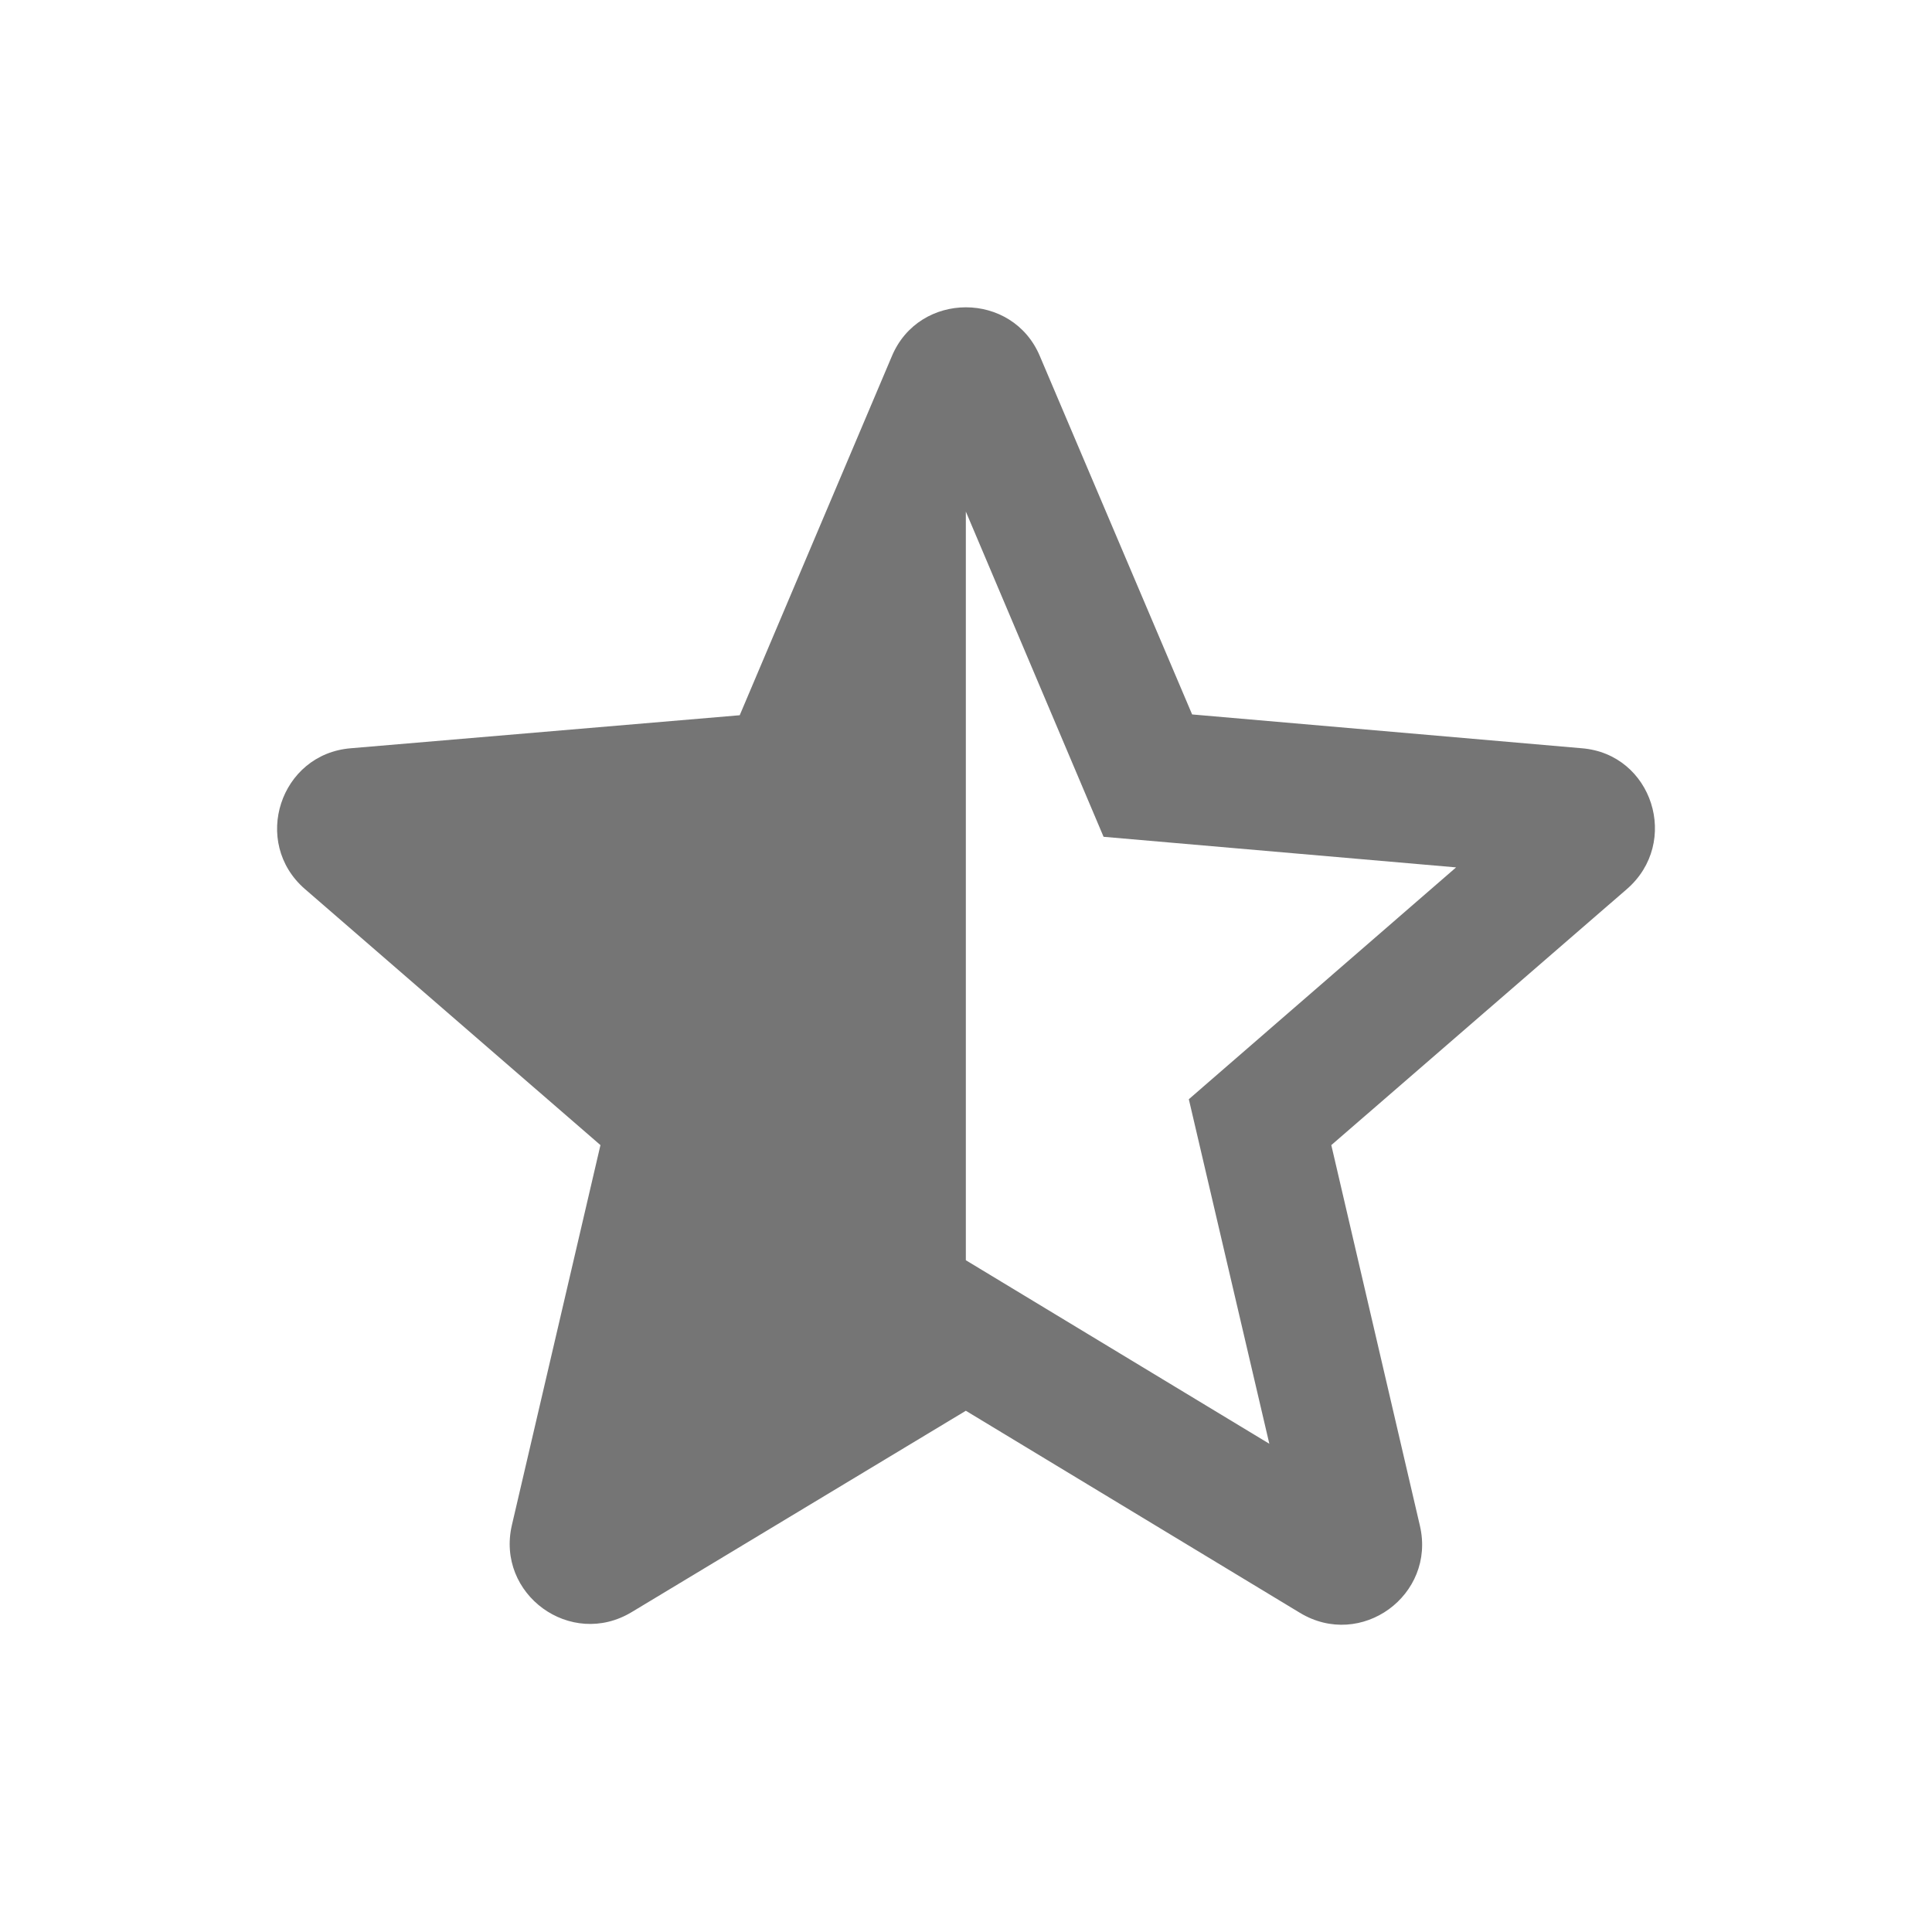
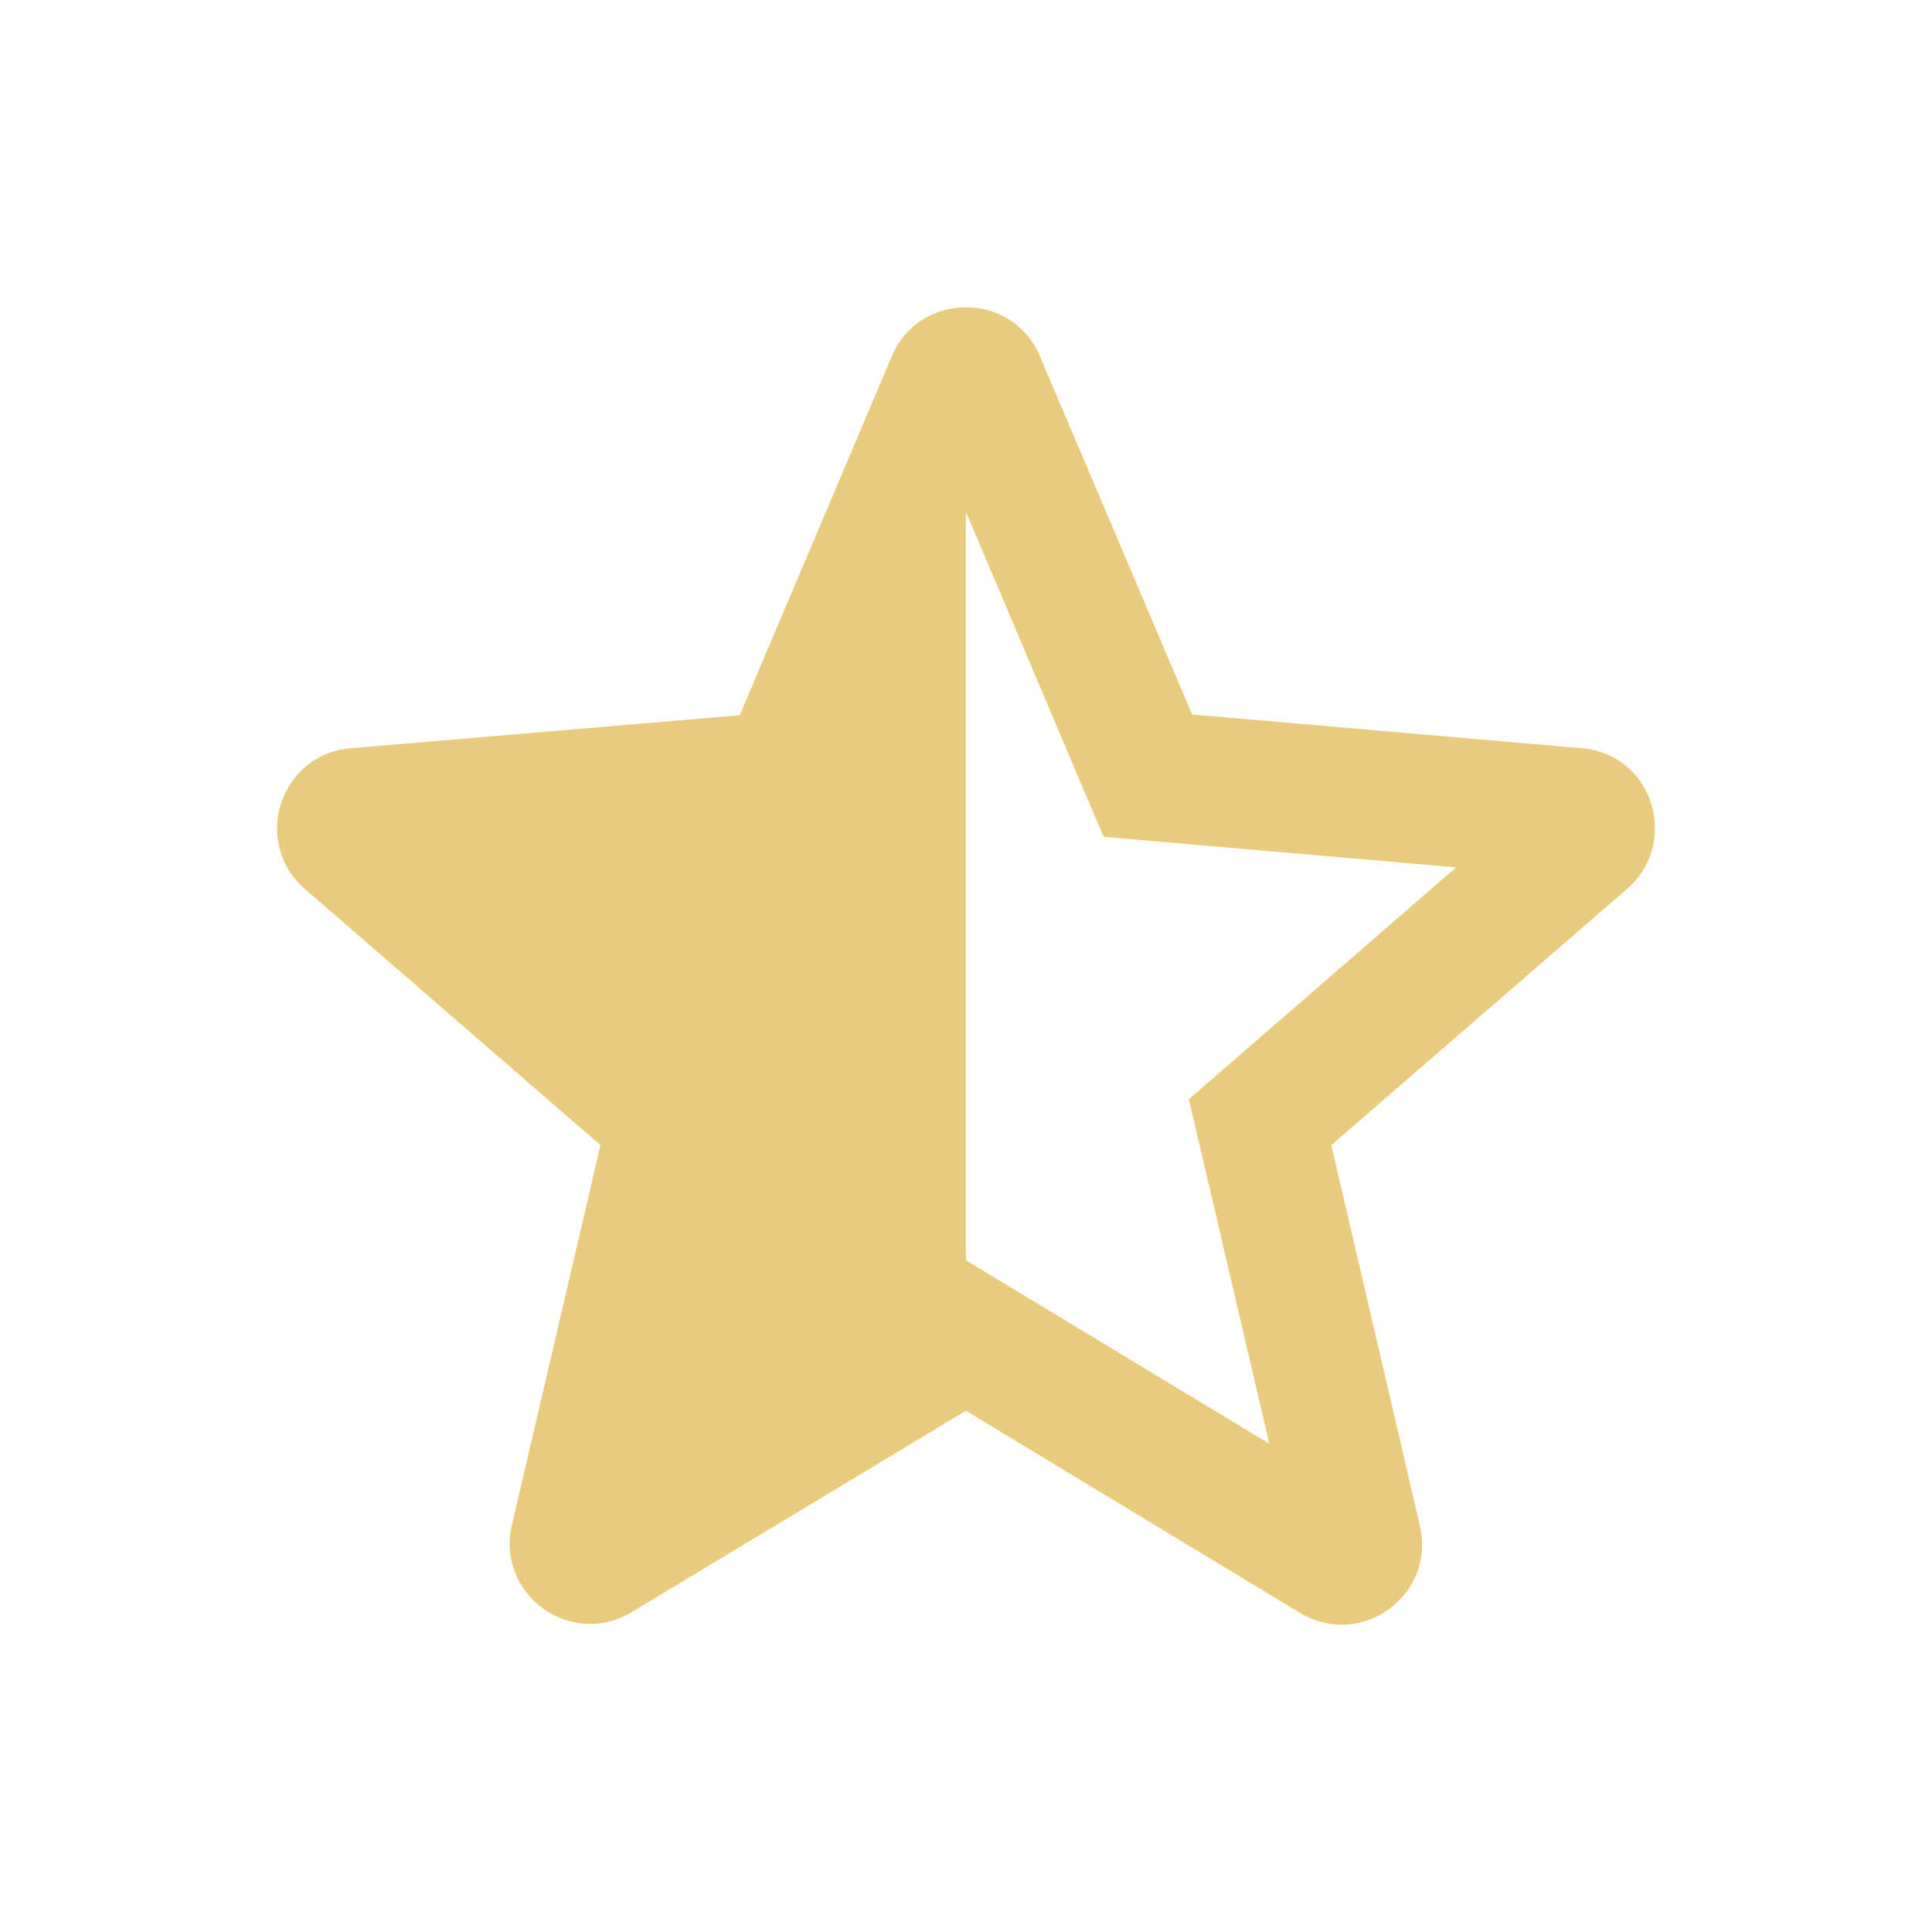
<svg xmlns="http://www.w3.org/2000/svg" width="24" height="24" viewBox="0 0 24 24" fill="none">
-   <path fill-rule="evenodd" clip-rule="evenodd" d="M14.809 8.875L19.648 9.295C20.529 9.365 20.878 10.465 20.209 11.045L16.538 14.225L17.639 18.955C17.838 19.815 16.909 20.495 16.148 20.035L11.998 17.525L7.849 20.025C7.089 20.485 6.159 19.805 6.359 18.945L7.459 14.225L3.789 11.045C3.119 10.465 3.479 9.365 4.359 9.295L9.189 8.885L11.079 4.425C11.418 3.615 12.579 3.615 12.918 4.425L14.809 8.875ZM11.998 6.355V15.655L15.768 17.935L14.768 13.655L18.088 10.775L13.709 10.395L11.998 6.355Z" fill="black" fill-opacity="0.54" />
+   <path fill-rule="evenodd" clip-rule="evenodd" d="M14.809 8.875L19.648 9.295C20.529 9.365 20.878 10.465 20.209 11.045L16.538 14.225L17.639 18.955C17.838 19.815 16.909 20.495 16.148 20.035L11.998 17.525L7.849 20.025C7.089 20.485 6.159 19.805 6.359 18.945L7.459 14.225L3.789 11.045C3.119 10.465 3.479 9.365 4.359 9.295L9.189 8.885L11.079 4.425C11.418 3.615 12.579 3.615 12.918 4.425L14.809 8.875ZM11.998 6.355V15.655L15.768 17.935L14.768 13.655L18.088 10.775L13.709 10.395L11.998 6.355Z" fill="#d79f10" fill-opacity="0.54" />
</svg>
